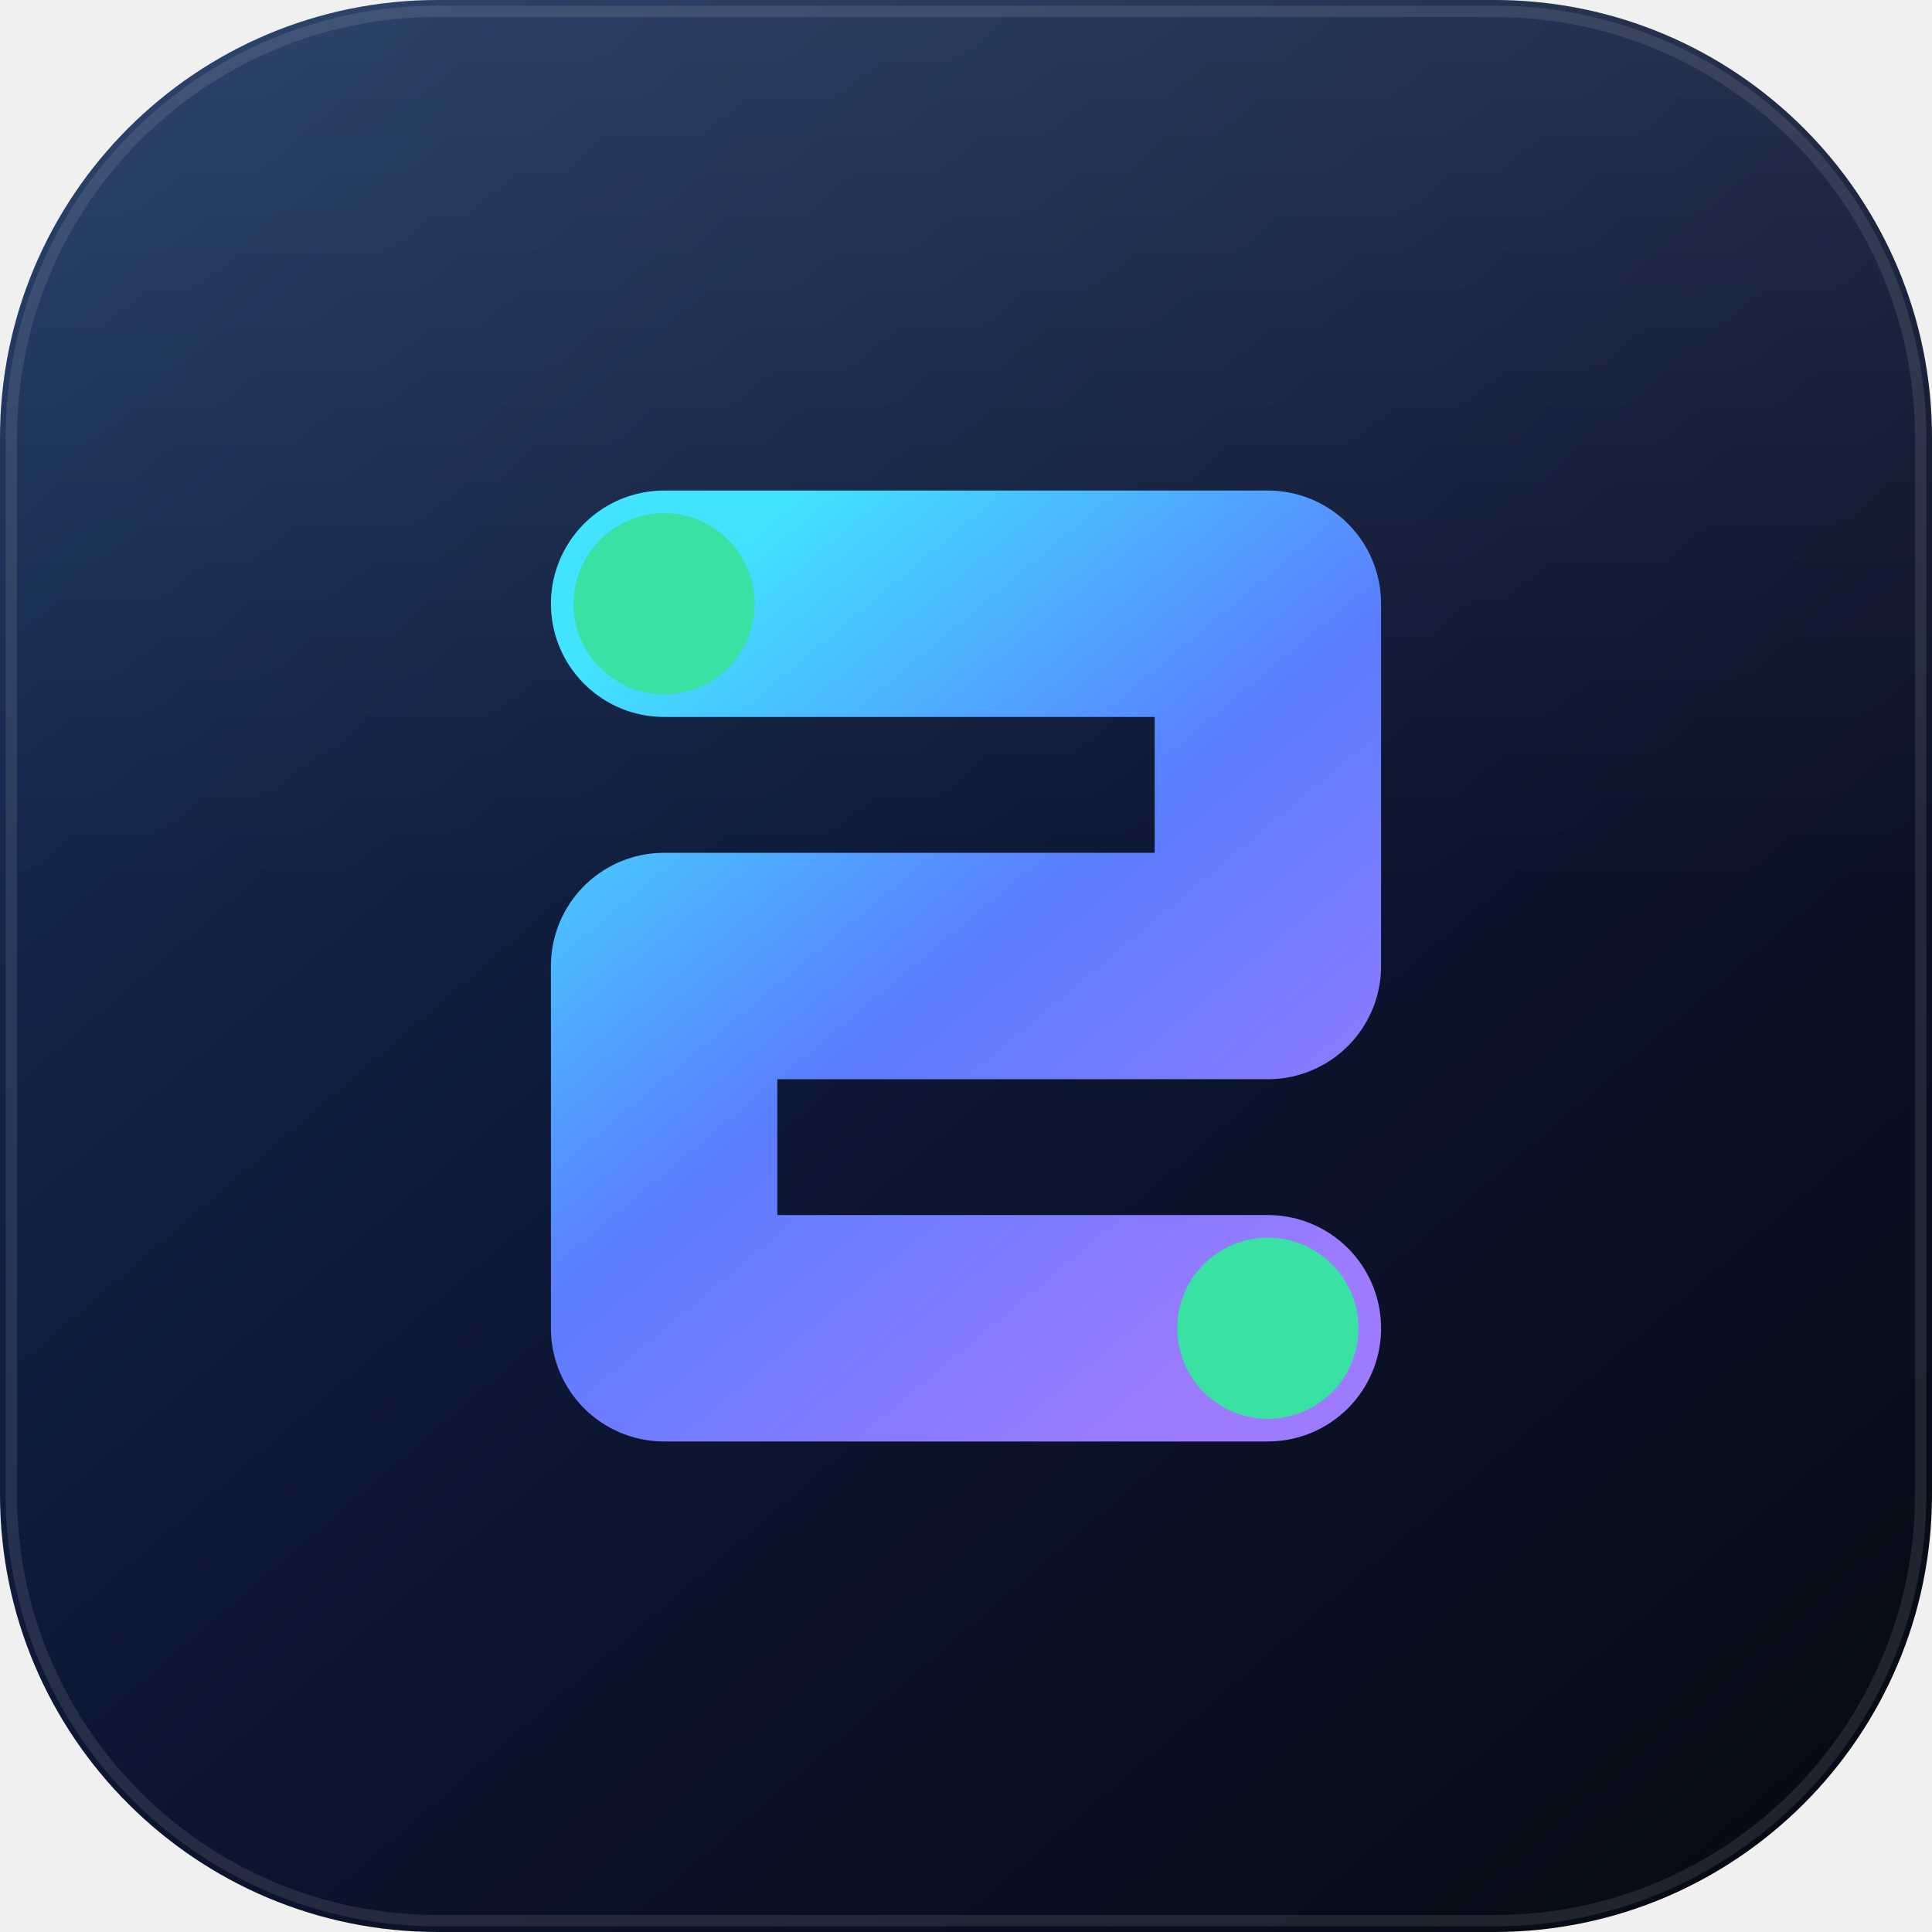
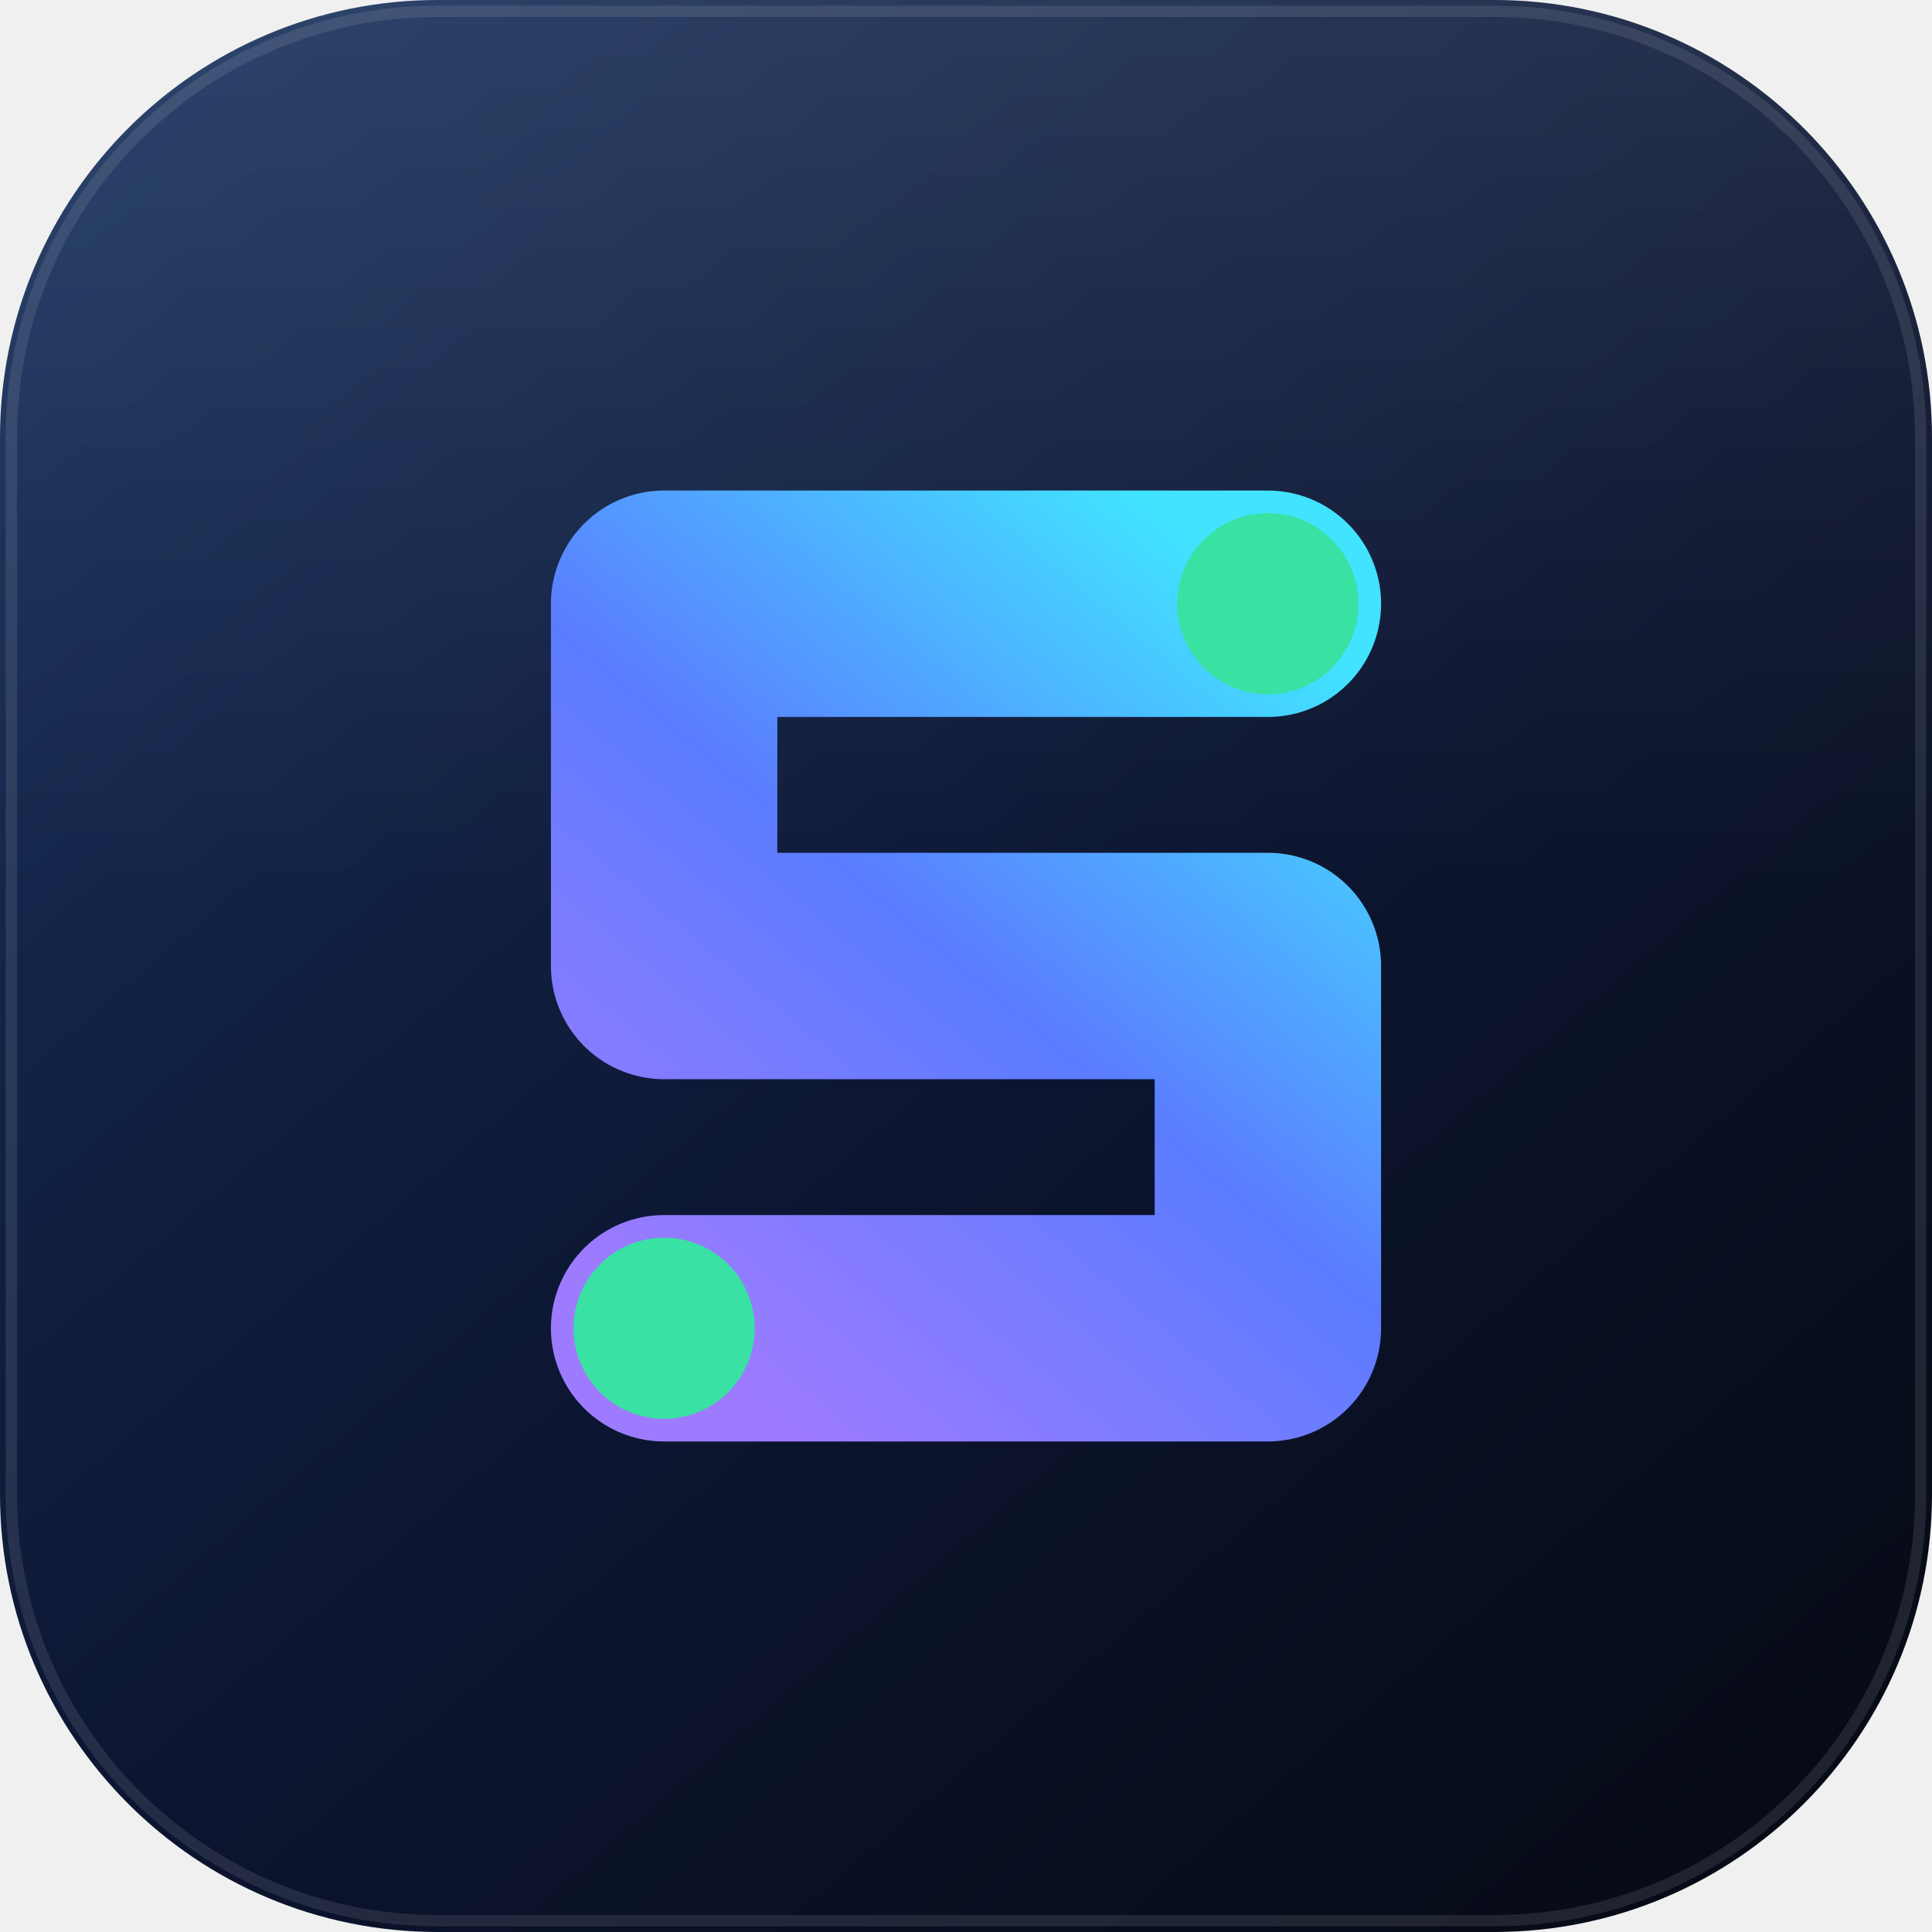
<svg xmlns="http://www.w3.org/2000/svg" viewBox="0 0 256 256" width="256" height="256" role="img" aria-labelledby="snapsbom-logo-title">
  <defs>
    <linearGradient id="sb-tile" x1="26" y1="8" x2="232" y2="248" gradientUnits="userSpaceOnUse">
      <stop offset="0" stop-color="#18305B" />
      <stop offset=".55" stop-color="#0C1530" />
      <stop offset="1" stop-color="#070B16" />
    </linearGradient>
-     <linearGradient id="sb-trace" x1="88" y1="80" x2="168" y2="176" gradientUnits="userSpaceOnUse">
+     <linearGradient id="sb-trace" x1="168" y1="80" x2="88" y2="176" gradientUnits="userSpaceOnUse">
      <stop offset="0" stop-color="#41E3FF" />
      <stop offset=".5" stop-color="#5B7CFF" />
      <stop offset="1" stop-color="#9D7BFF" />
    </linearGradient>
    <linearGradient id="sb-gloss" x1="0" y1="0" x2="0" y2="256" gradientUnits="userSpaceOnUse">
      <stop offset="0" stop-color="#FFFFFF" stop-opacity=".09" />
      <stop offset=".46" stop-color="#FFFFFF" stop-opacity="0" />
    </linearGradient>
    <clipPath id="sb-clip">
      <rect width="256" height="256" rx="58" />
    </clipPath>
  </defs>
  <g clip-path="url(#sb-clip)">
    <rect width="256" height="256" fill="url(#sb-tile)" />
    <rect width="256" height="256" fill="url(#sb-gloss)" />
  </g>
  <rect x="1.5" y="1.5" width="253" height="253" rx="56.5" fill="none" stroke="#FFFFFF" stroke-opacity=".10" stroke-width="1.5" />
-   <path d="M88 80h80v48H88v48h80" fill="none" stroke="url(#sb-trace)" stroke-width="30" stroke-linecap="round" stroke-linejoin="round" />
-   <circle cx="88" cy="80" r="12" fill="#39E1A3" />
-   <circle cx="168" cy="176" r="12" fill="#39E1A3" />
+   <path d="M168 80h-80v48H168v48h-80" fill="none" stroke="url(#sb-trace)" stroke-width="30" stroke-linecap="round" stroke-linejoin="round" />
+   <circle cx="168" cy="80" r="12" fill="#39E1A3" />
+   <circle cx="88" cy="176" r="12" fill="#39E1A3" />
</svg>
